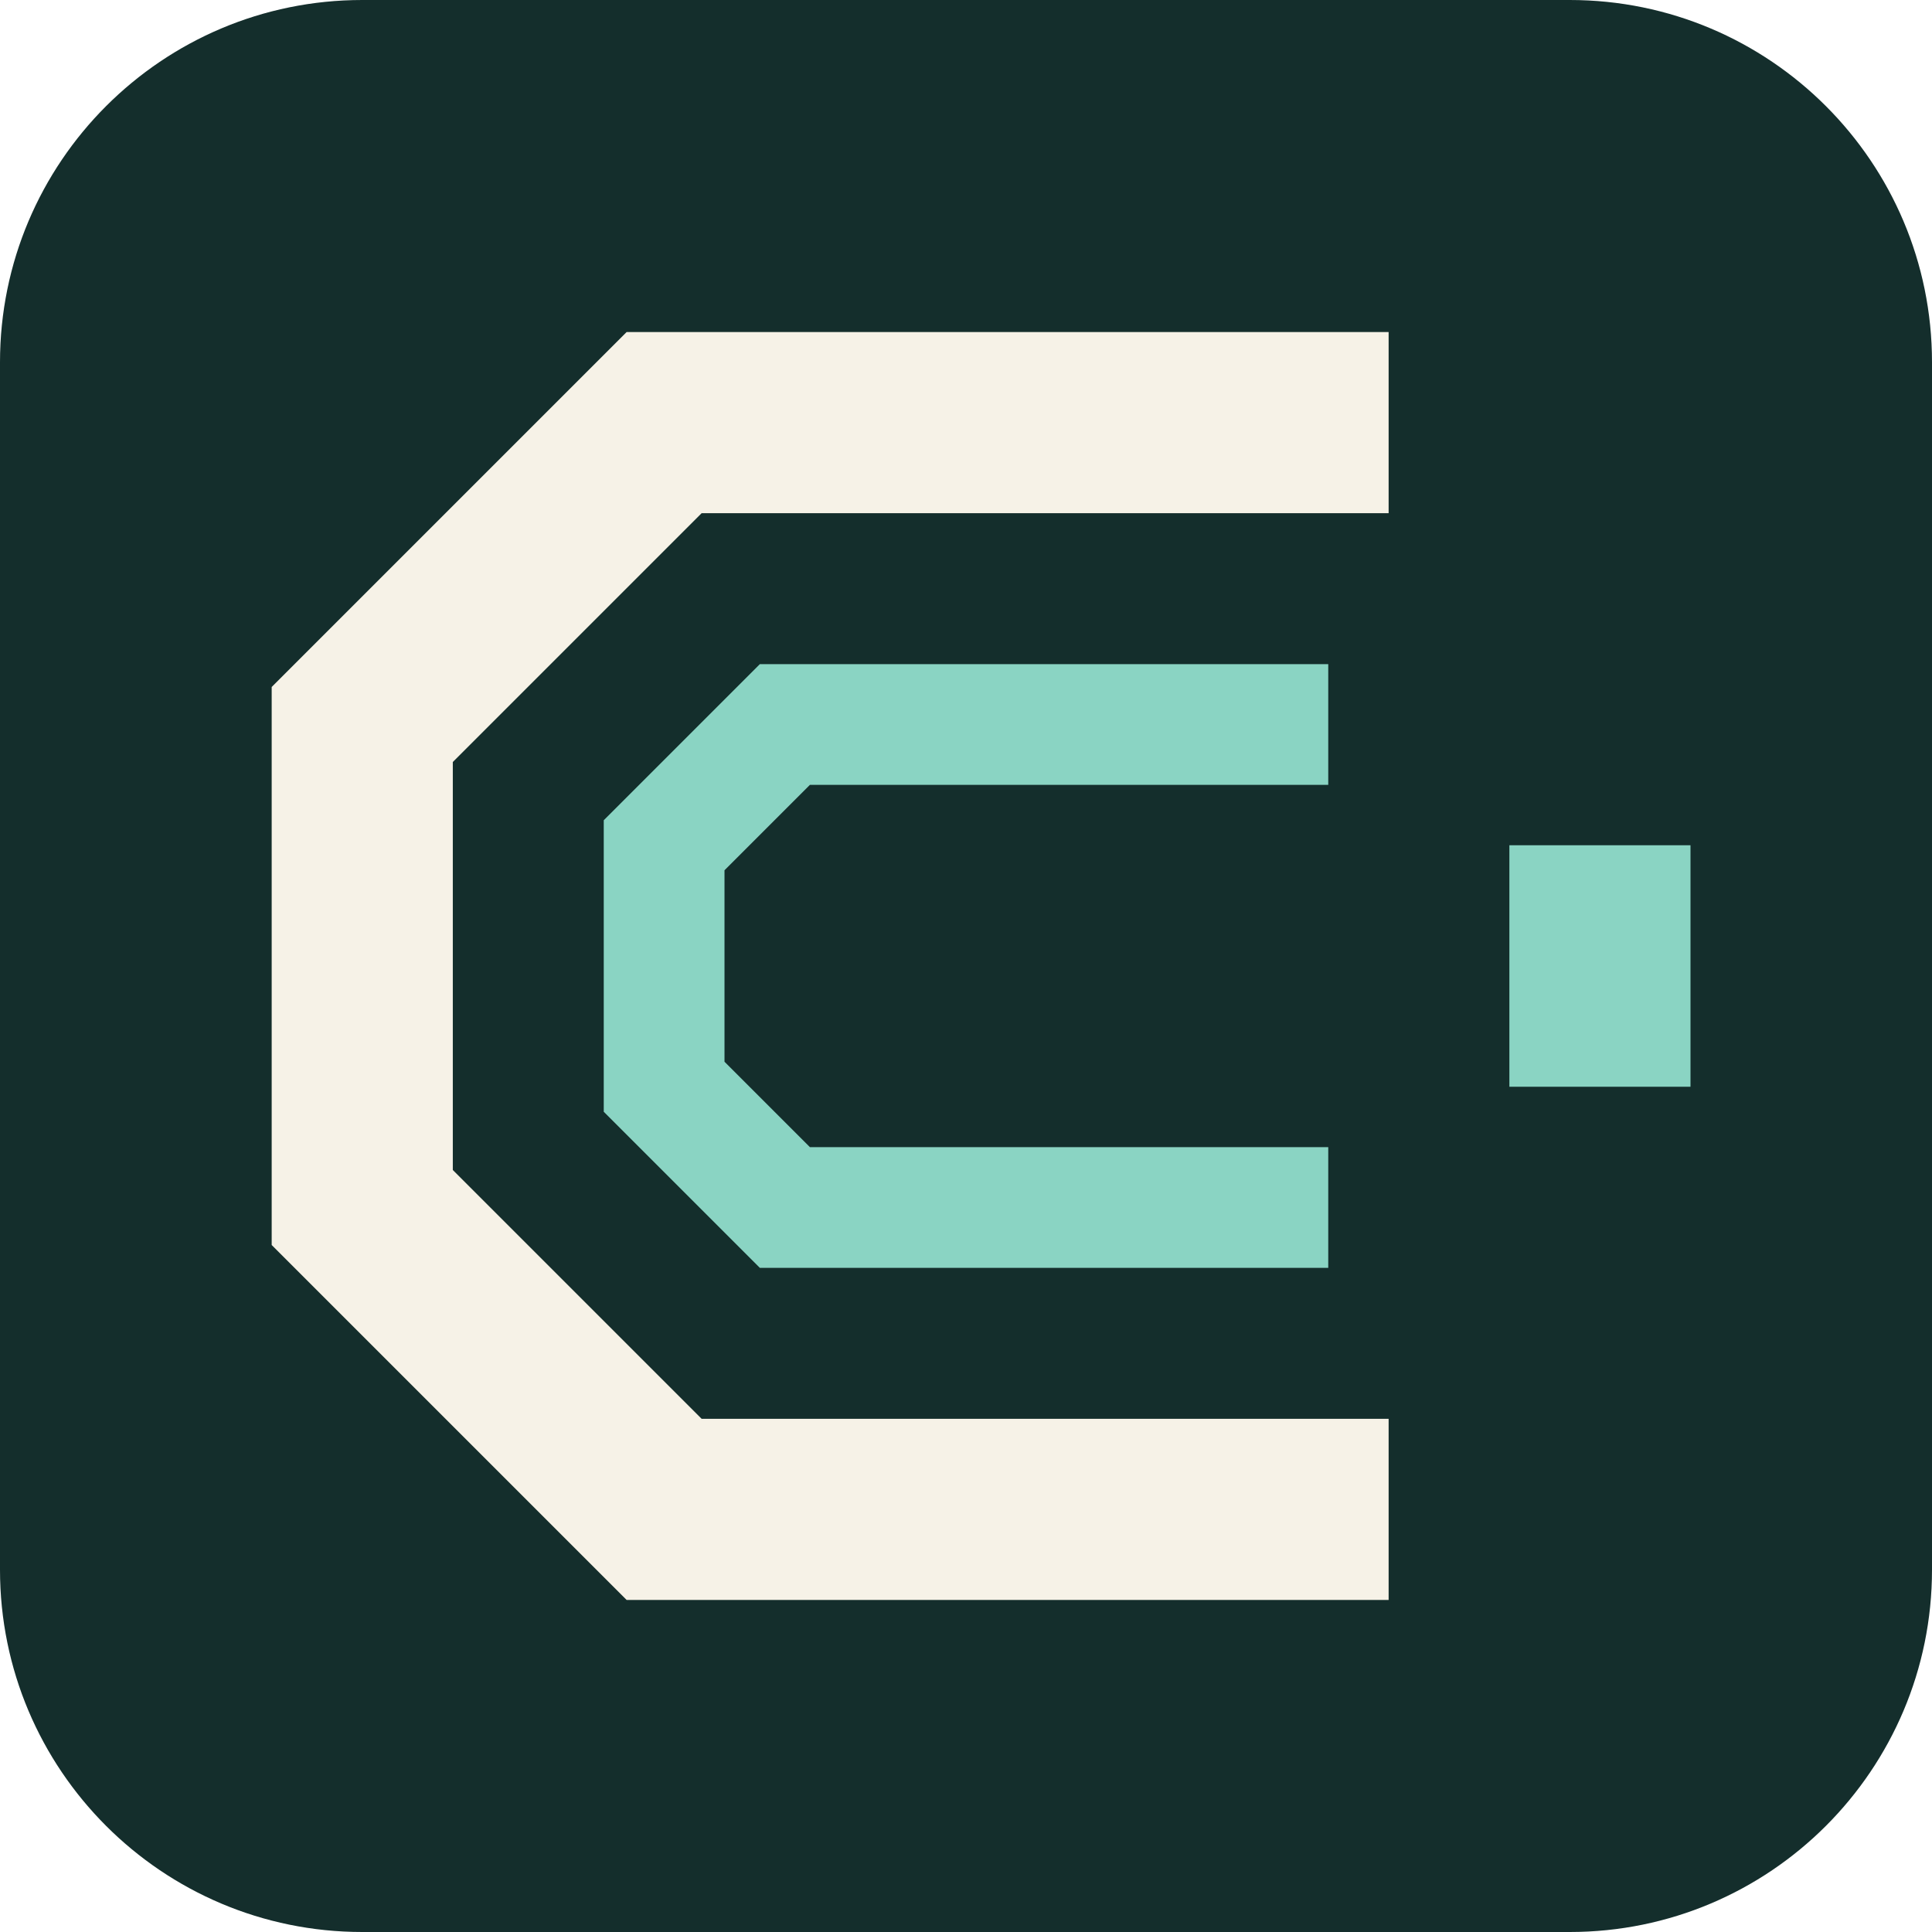
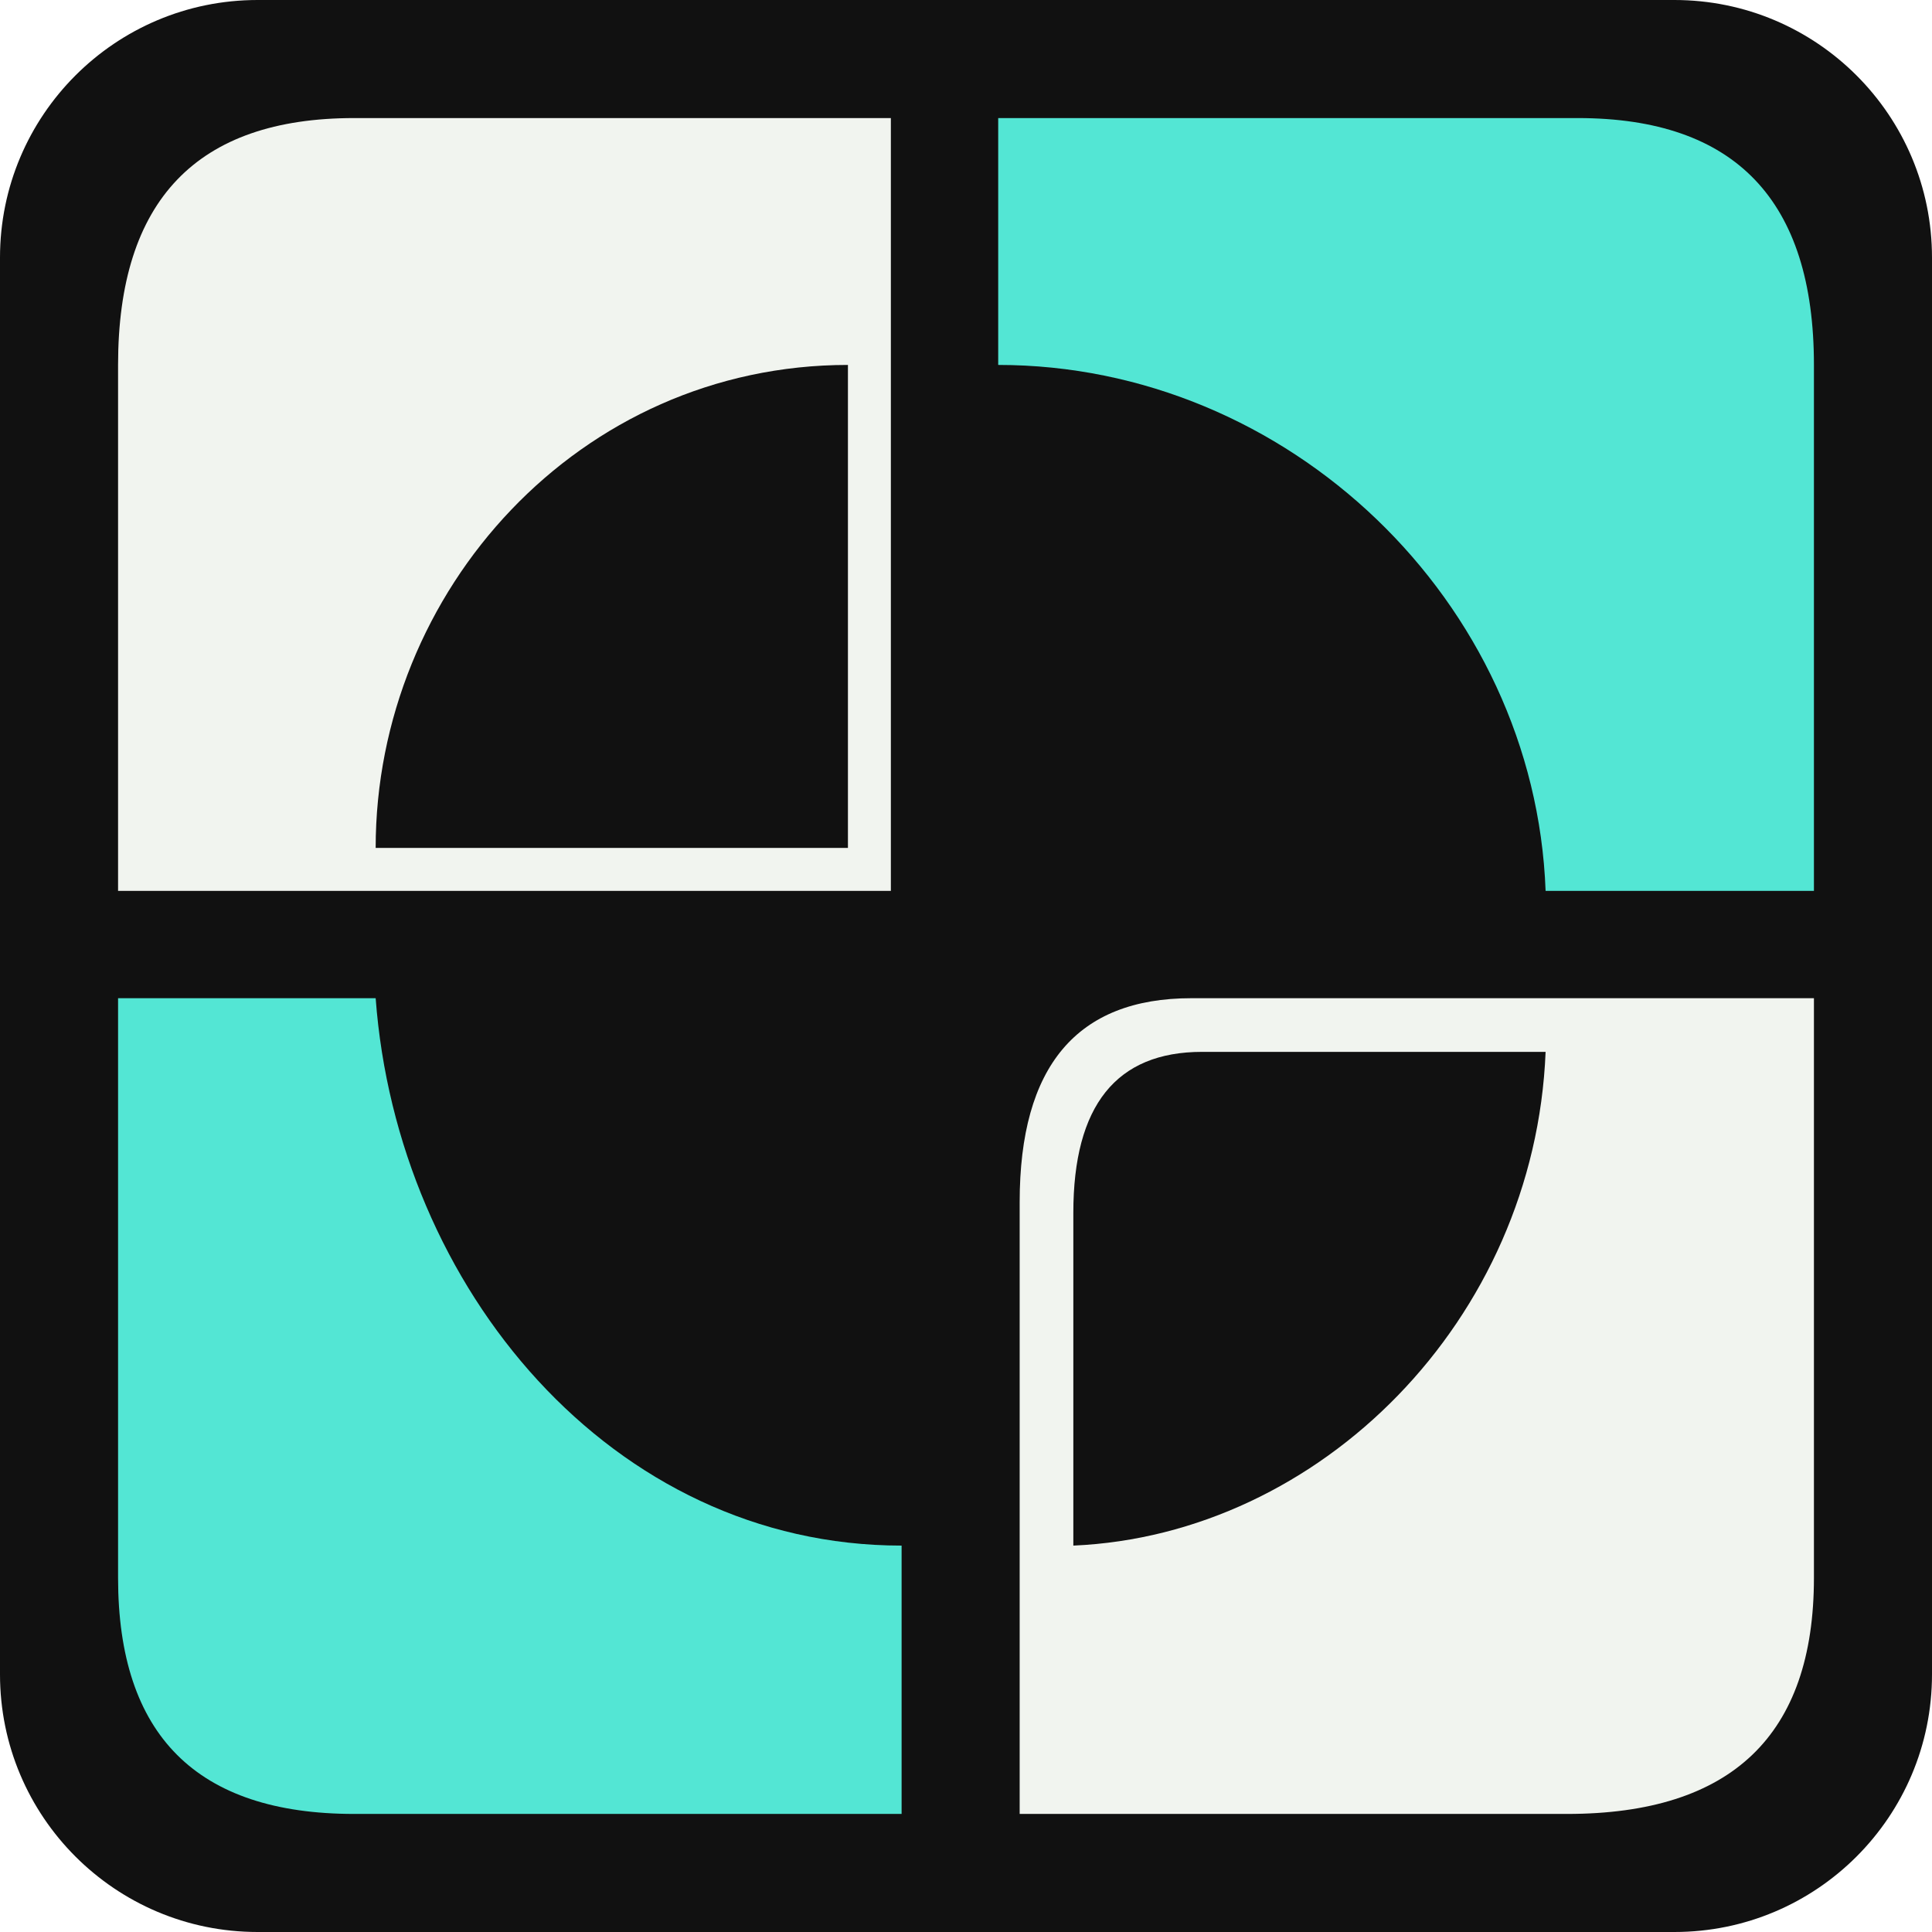
- <svg xmlns="http://www.w3.org/2000/svg" viewBox="0 0 32 32">
-   <rect width="32" height="32" rx="6" fill="#142e2c" />
-   <path d="M23 7H11l-5 5v8l5 5h12" fill="none" stroke="#f6f2e7" stroke-width="3" />
-   <path d="M22 12h-9l-2 2v4l2 2h9" fill="none" stroke="#8ad4c3" stroke-width="2" />
-   <path d="M25 14h3v4h-3z" fill="#8ad4c3" />
+ <svg xmlns="http://www.w3.org/2000/svg" viewBox="-10 -10 180 180">
+   <rect x="-10" y="-10" width="180" height="180" rx="24" fill="#111111" />
+   <path fill="#f1f4ef" fill-rule="evenodd" d="M23 1H73V73H1V24Q1 1 23 1ZM69 24C44 24 25 45 25 69H69Z" />
+   <path fill="#53e6d4" d="M83 1H137Q159 1 159 24V73H134C133 46 110 24 83 24Z M1 83H25C27 110 47 134 74 134V159H23Q1 159 1 137Z" />
+   <path fill="#f1f4ef" fill-rule="evenodd" d="M101 83H159V137Q159 159 136 159H85V102Q85 83 101 83ZM102 88Q90 88 90 103V134C113 133 133 113 134 88Z" />
</svg>
